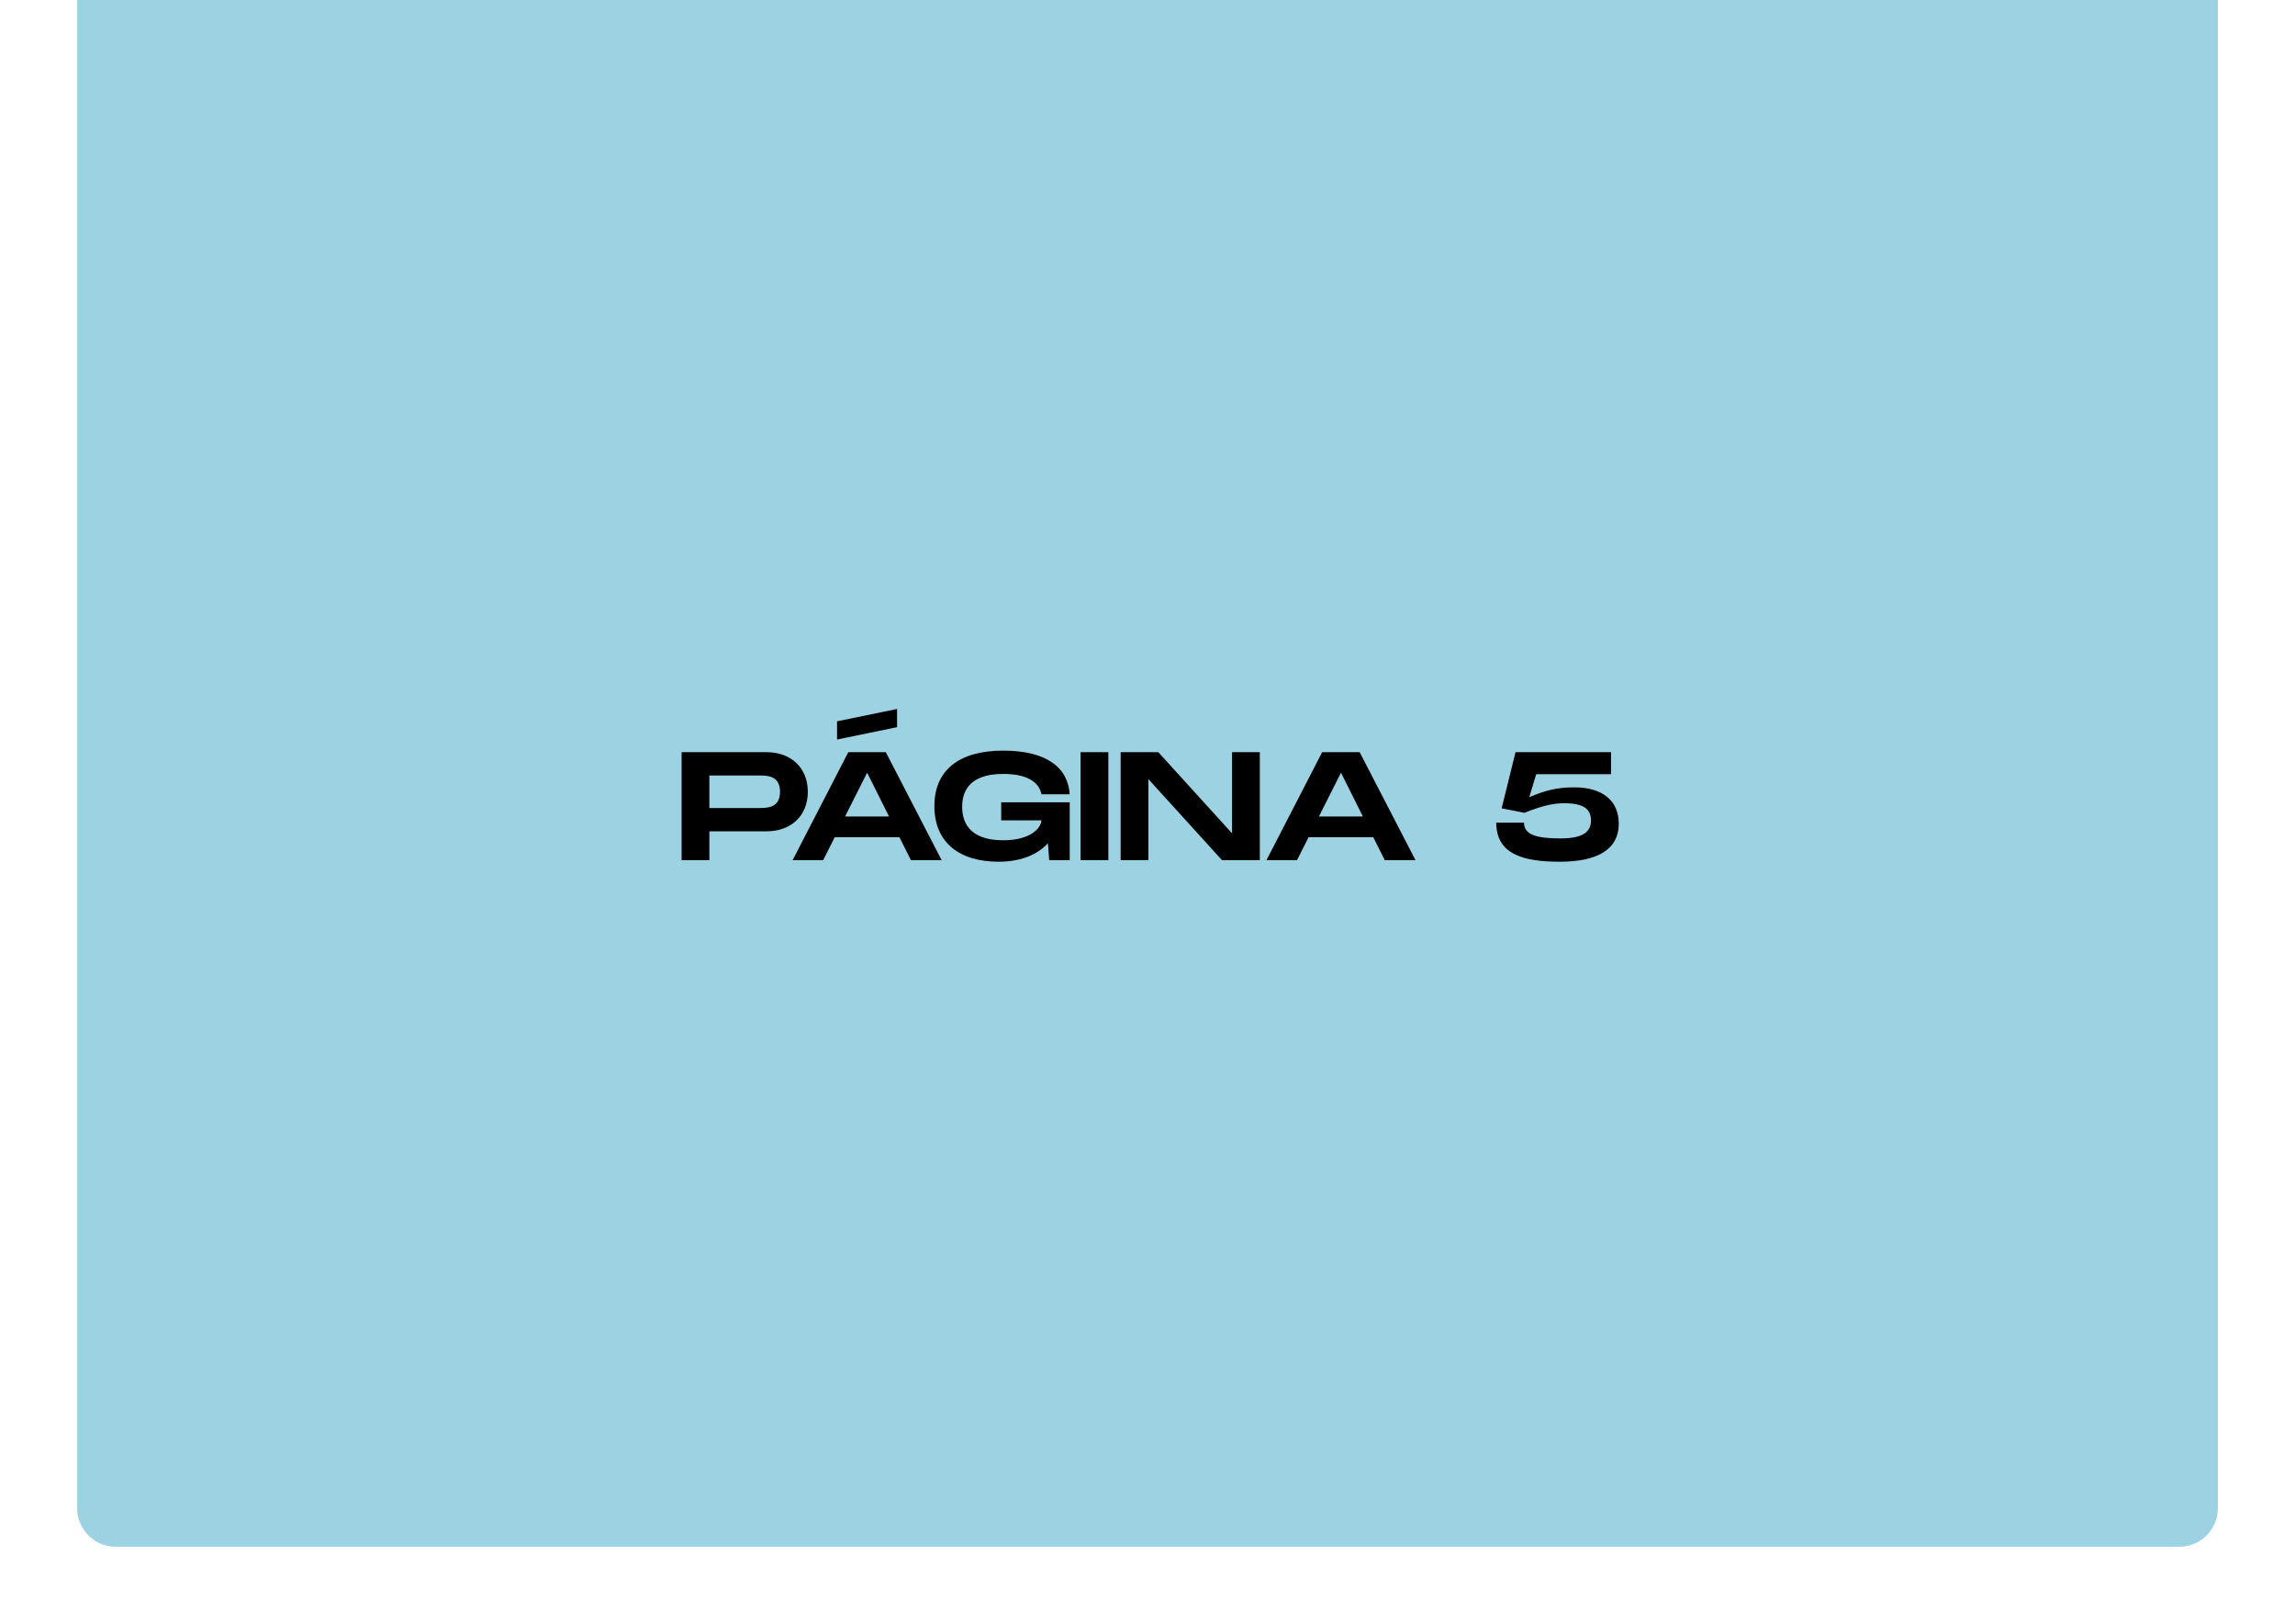
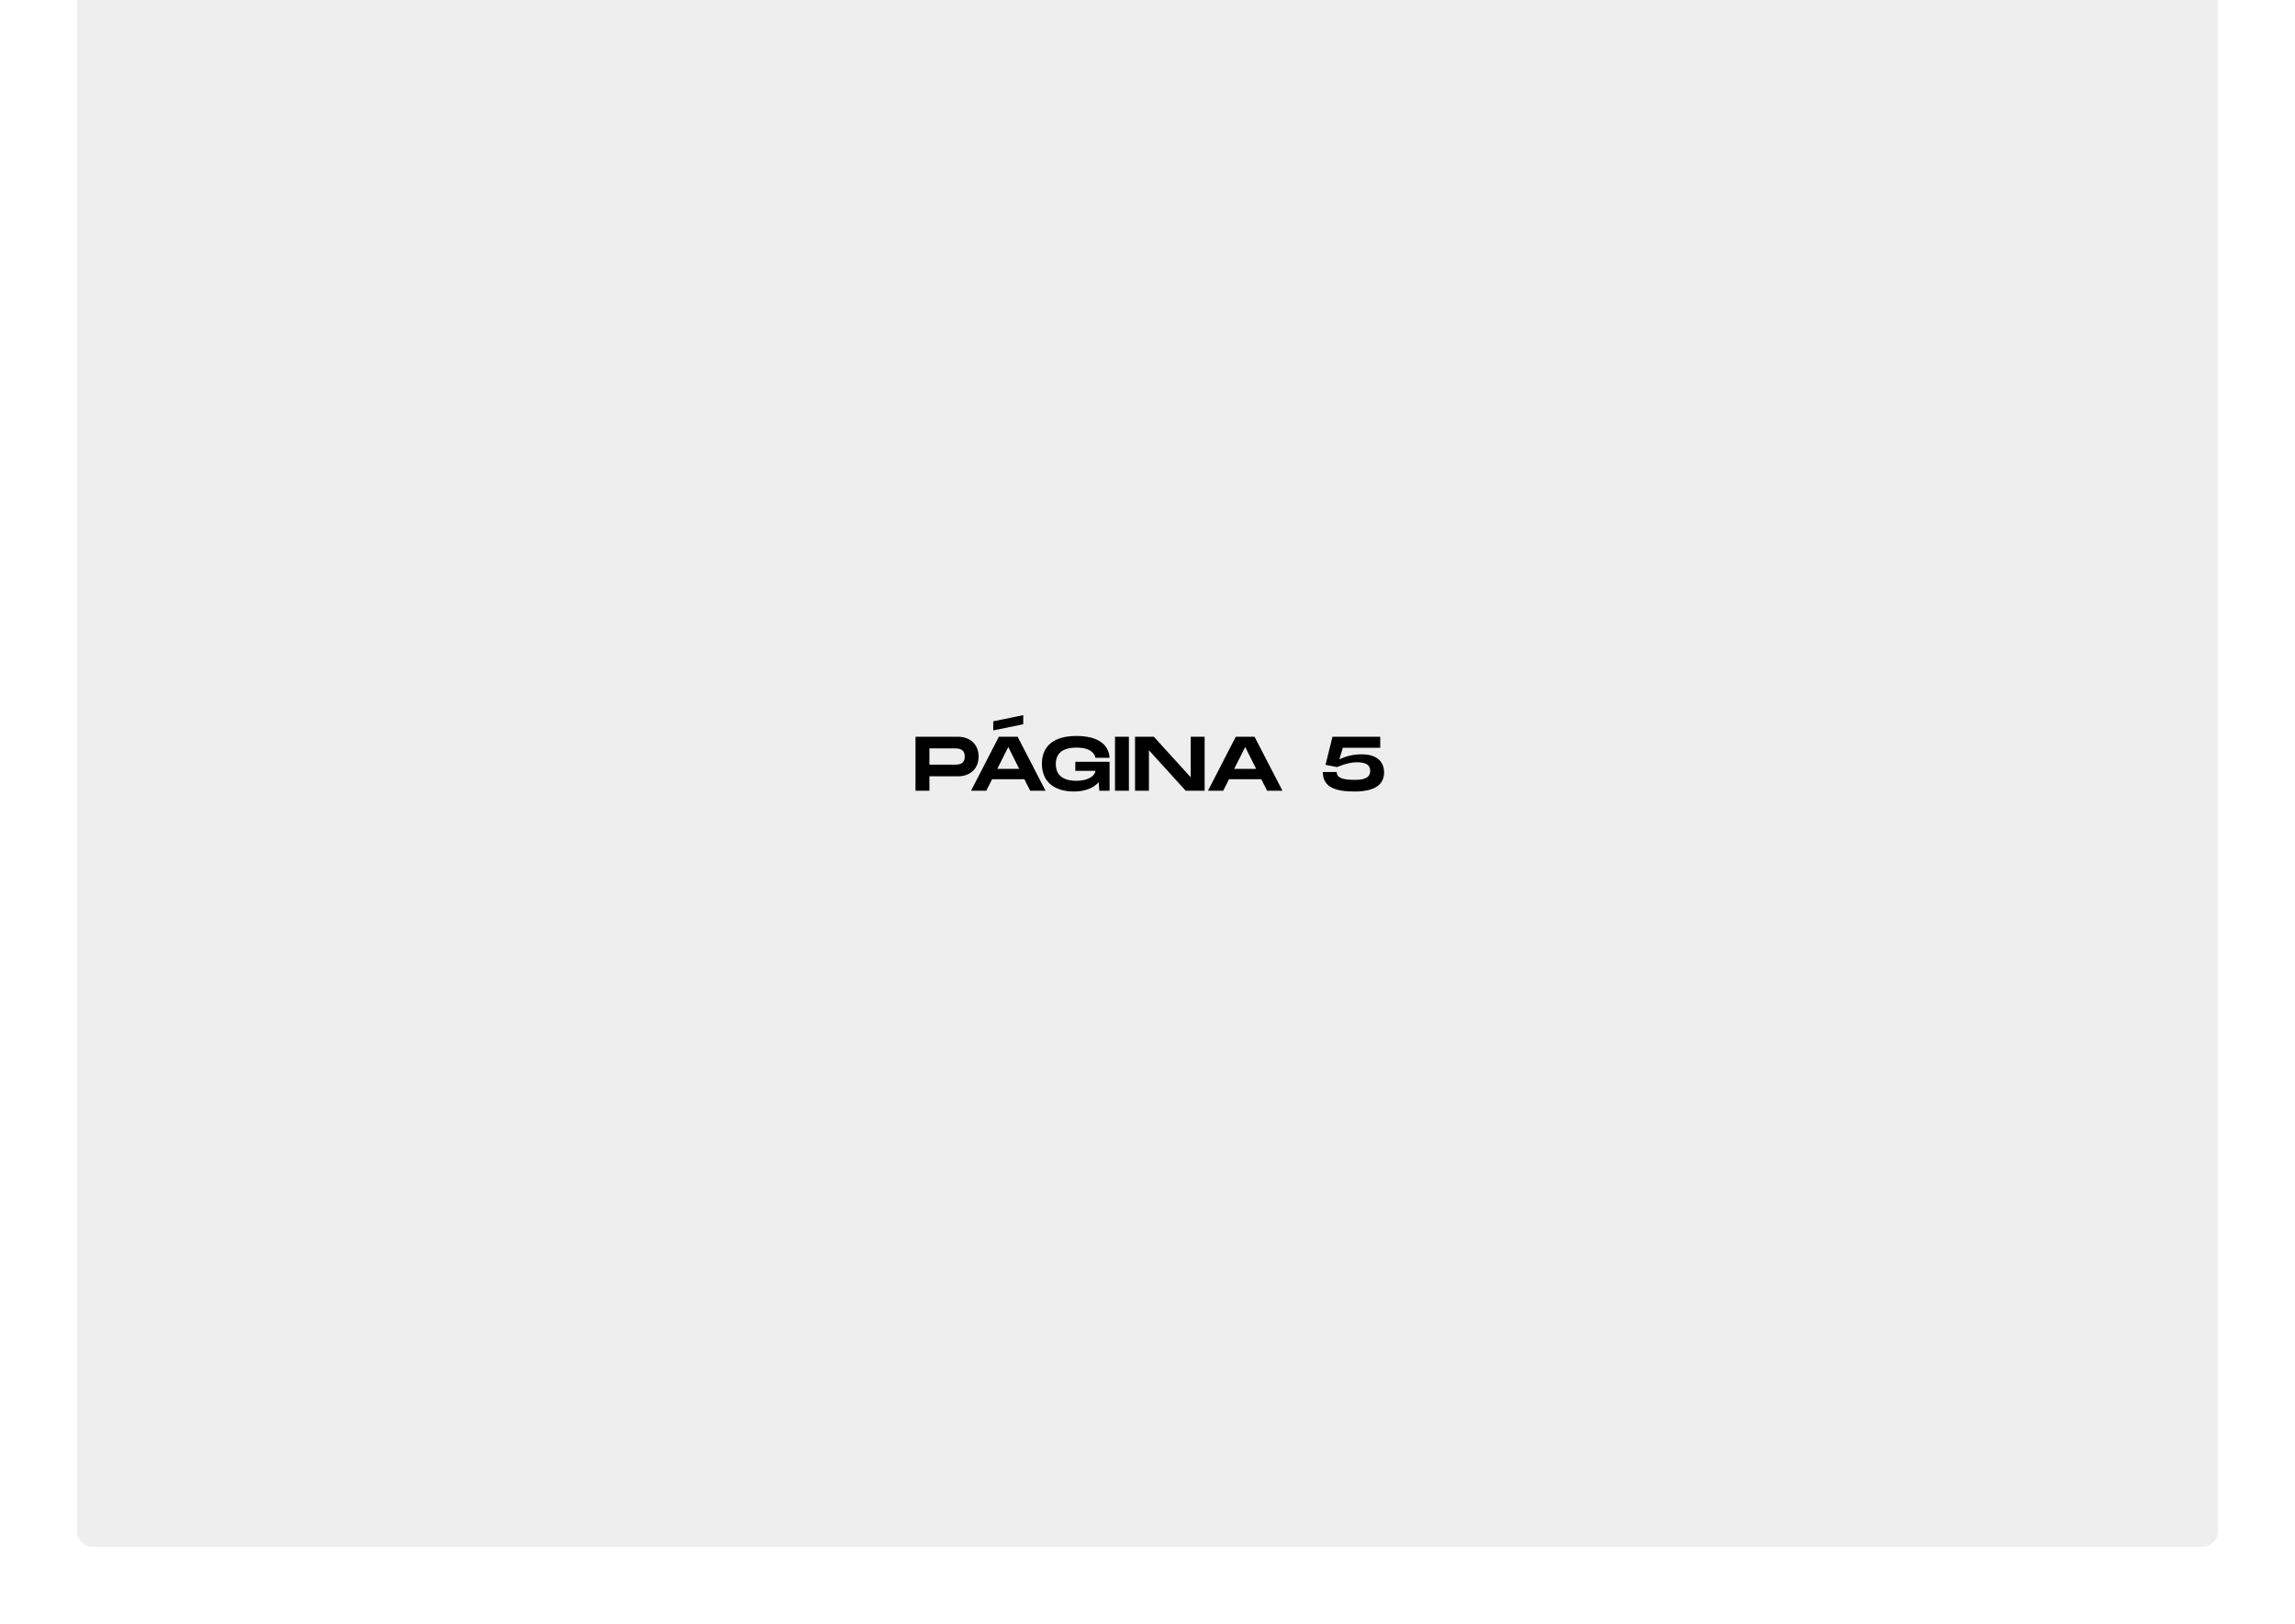
<svg xmlns="http://www.w3.org/2000/svg" width="595" height="421" viewBox="0 0 595 421" fill="none">
  <rect width="595" height="421" fill="white" />
-   <path d="M20 -3.05176e-05L575 -3.05176e-05V391C575 396.523 570.523 401 565 401L30 401C24.477 401 20 396.523 20 391L20 -3.05176e-05Z" fill="#3CA6C7" fill-opacity="0.5" />
-   <path d="M198.712 195H176.712V223H183.912V215.52H198.712C205.072 215.52 209.432 211.52 209.432 205.28C209.432 199.04 205.072 195 198.712 195ZM196.712 209.48H183.912V201.04H196.712C198.872 201.04 202.232 201.04 202.232 205.28C202.232 209.48 198.872 209.48 196.712 209.48ZM232.572 183.8L217.012 187V191.72L232.572 188.52V183.8ZM236.172 223H244.132L229.652 195H219.932L205.492 223H213.412L216.412 217.04H233.172L236.172 223ZM219.092 211.68L224.812 200.32L230.492 211.68H219.092ZM259.57 212.68H270.01C269.85 214.8 267.05 217.84 260.09 217.84C250.77 217.84 249.45 212.56 249.45 209.16C249.45 205.8 250.73 200.64 260.09 200.64C267.69 200.64 269.61 203.8 270.01 205.92H277.33C276.89 198.96 271.29 194.6 260.09 194.6C248.57 194.6 242.25 199.72 242.25 209C242.25 218.28 248.57 223.4 258.89 223.4C264.85 223.4 269.05 221.48 271.69 218.6L272.01 223H277.33V208H259.57V212.68ZM287.35 195H280.15V223H287.35V195ZM319.42 195V216.04L300.3 195H290.54V223H297.74V202L316.82 223H326.62V195H319.42ZM359.023 223H366.983L352.503 195H342.783L328.343 223H336.263L339.263 217.04H356.023L359.023 223ZM341.943 211.68L347.663 200.32L353.343 211.68H341.943ZM408.154 204.12C403.594 204.12 400.594 204.92 396.474 206.68L398.274 200.72H417.674V195H392.914L389.314 209.56L395.234 210.72C400.034 208.8 402.794 208.24 405.554 208.24C411.034 208.24 412.474 210.08 412.474 212.72C412.474 215.56 410.554 217.36 404.594 217.36C398.434 217.36 395.114 216.44 395.114 213.28H387.914C387.914 221.56 395.114 223.4 404.394 223.4C413.754 223.4 419.674 220.48 419.674 213.52C419.674 207.52 415.394 204.12 408.154 204.12Z" fill="black" />
+   <path d="M20 -3.05176e-05L575 -3.05176e-05V397C575 399.209 573.209 401 571 401L24 401C21.791 401 20 399.209 20 397L20 -3.05176e-05Z" fill="#EEEEEE" />
+   <path d="M248.356 191H237.356V205H240.956V201.26H248.356C251.536 201.26 253.716 199.26 253.716 196.14C253.716 193.02 251.536 191 248.356 191ZM247.356 198.24H240.956V194.02H247.356C248.436 194.02 250.116 194.02 250.116 196.14C250.116 198.24 248.436 198.24 247.356 198.24ZM265.286 185.4L257.506 187V189.36L265.286 187.76V185.4ZM267.086 205H271.066L263.826 191H258.966L251.746 205H255.706L257.206 202.02H265.586L267.086 205ZM258.546 199.34L261.406 193.66L264.246 199.34H258.546ZM278.785 199.84H284.005C283.925 200.9 282.525 202.42 279.045 202.42C274.385 202.42 273.725 199.78 273.725 198.08C273.725 196.4 274.365 193.82 279.045 193.82C282.845 193.82 283.805 195.4 284.005 196.46H287.665C287.445 192.98 284.645 190.8 279.045 190.8C273.285 190.8 270.125 193.36 270.125 198C270.125 202.64 273.285 205.2 278.445 205.2C281.425 205.2 283.525 204.24 284.845 202.8L285.005 205H287.665V197.5H278.785V199.84ZM292.675 191H289.075V205H292.675V191ZM308.71 191V201.52L299.15 191H294.27V205H297.87V194.5L307.41 205H312.31V191H308.71ZM328.512 205H332.492L325.252 191H320.392L313.172 205H317.132L318.632 202.02H327.012L328.512 205ZM319.972 199.34L322.832 193.66L325.672 199.34H319.972ZM353.077 195.56C350.797 195.56 349.297 195.96 347.237 196.84L348.137 193.86H357.837V191H345.457L343.657 198.28L346.617 198.86C349.017 197.9 350.397 197.62 351.777 197.62C354.517 197.62 355.237 198.54 355.237 199.86C355.237 201.28 354.277 202.18 351.297 202.18C348.217 202.18 346.557 201.72 346.557 200.14H342.957C342.957 204.28 346.557 205.2 351.197 205.2C355.877 205.2 358.837 203.74 358.837 200.26C358.837 197.26 356.697 195.56 353.077 195.56Z" fill="black" />
</svg>
